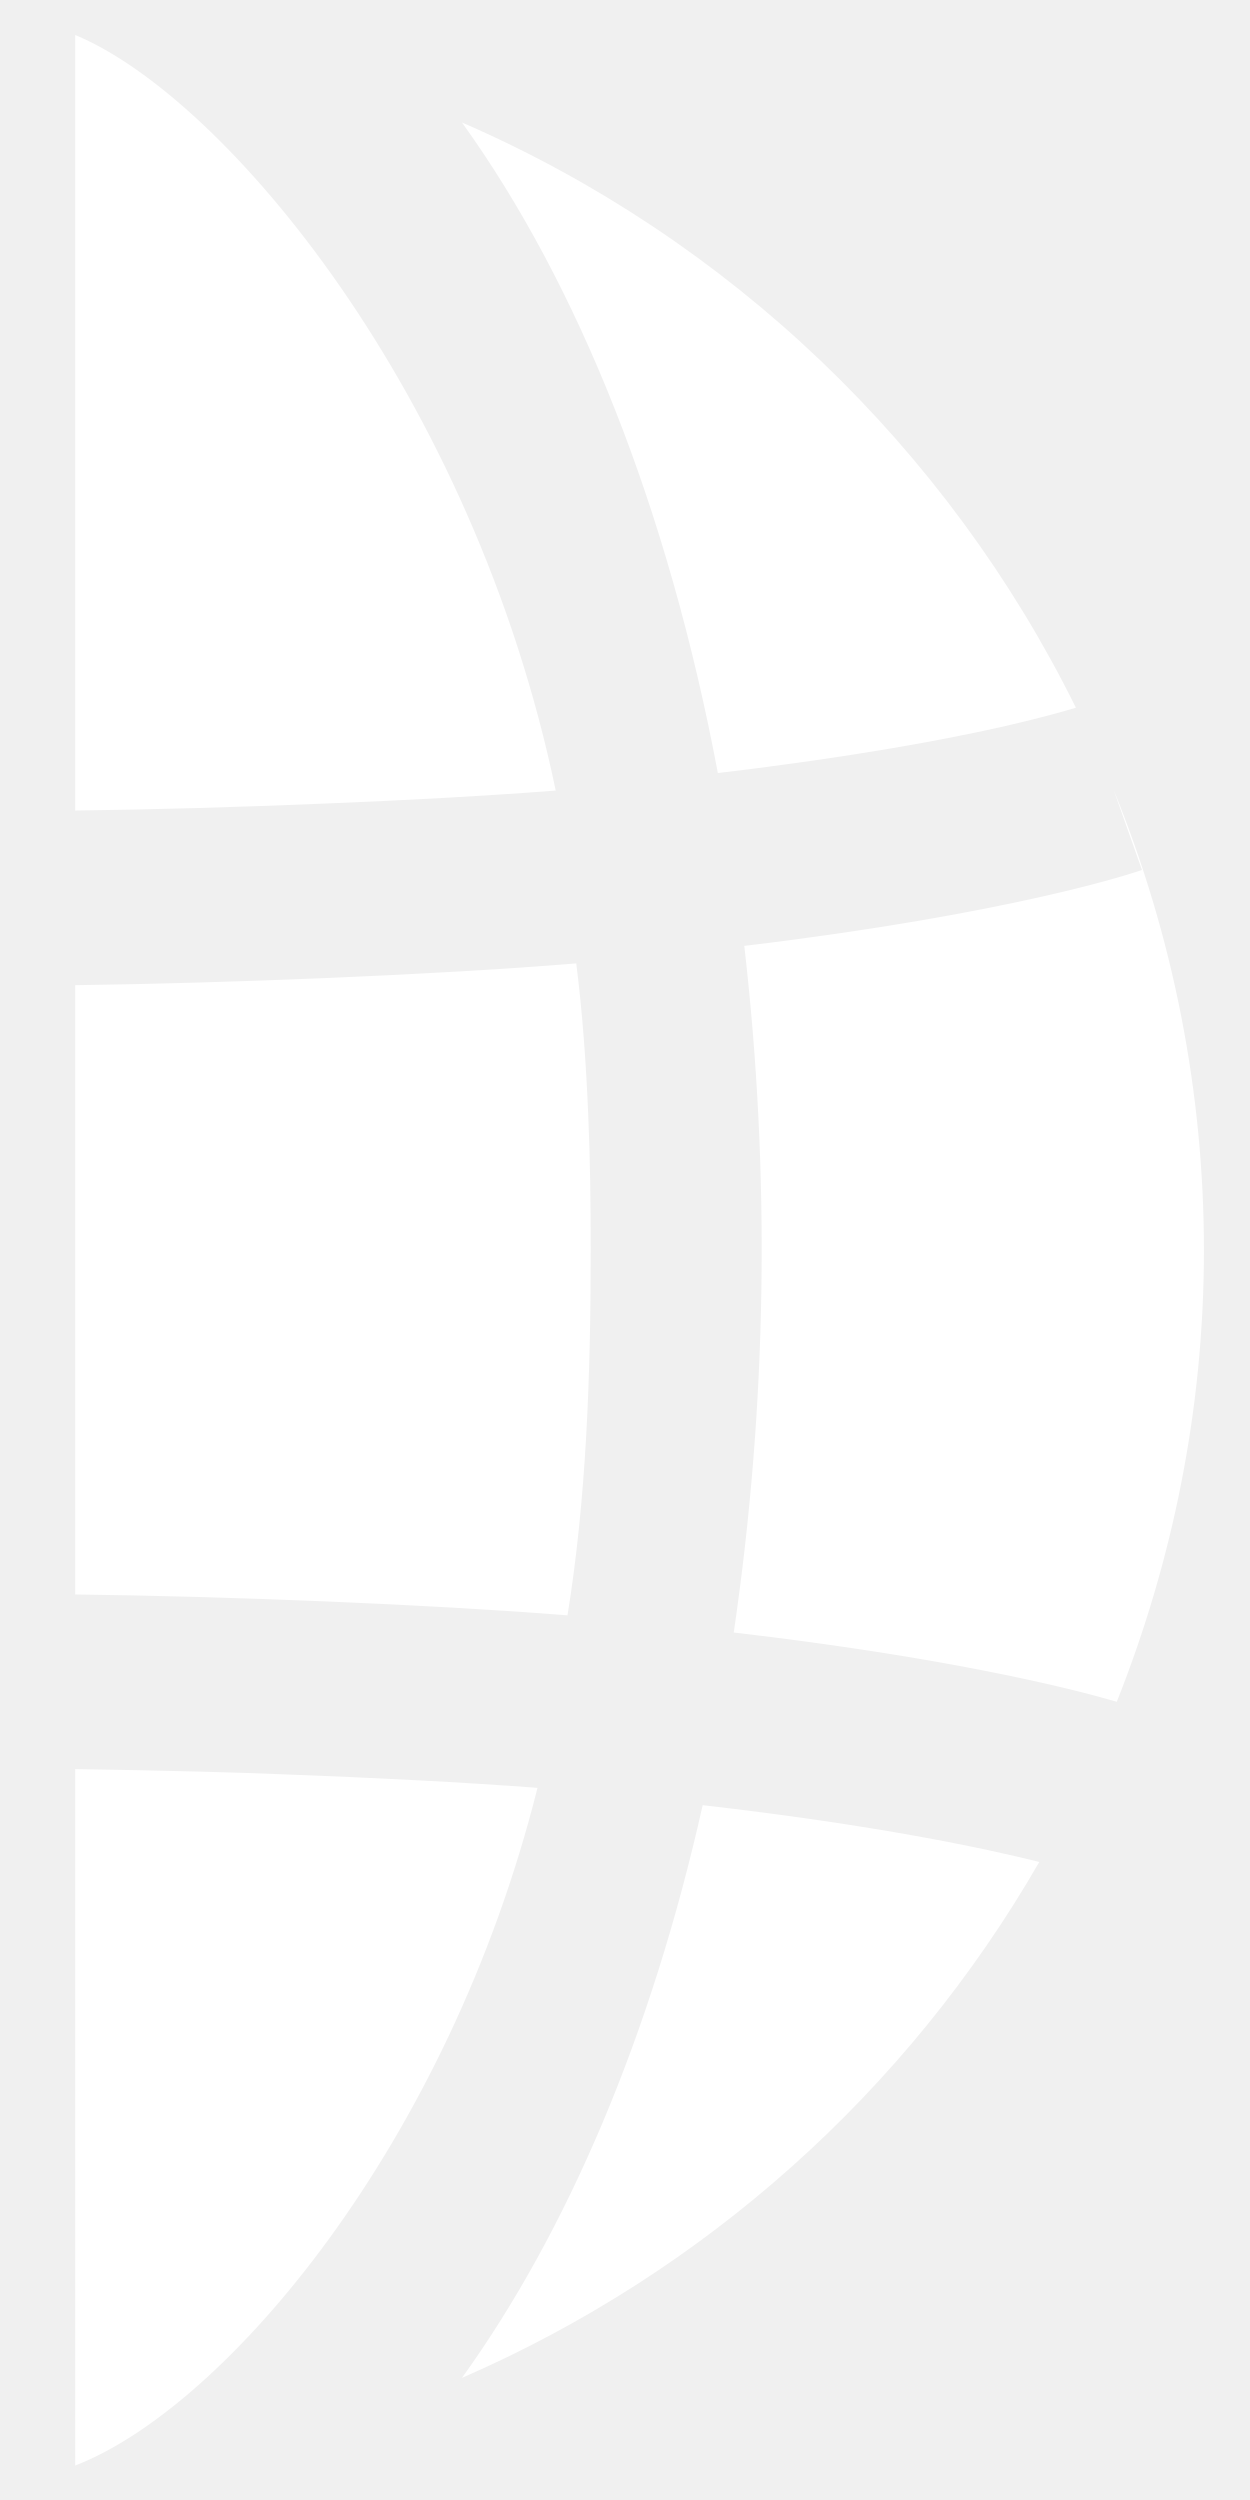
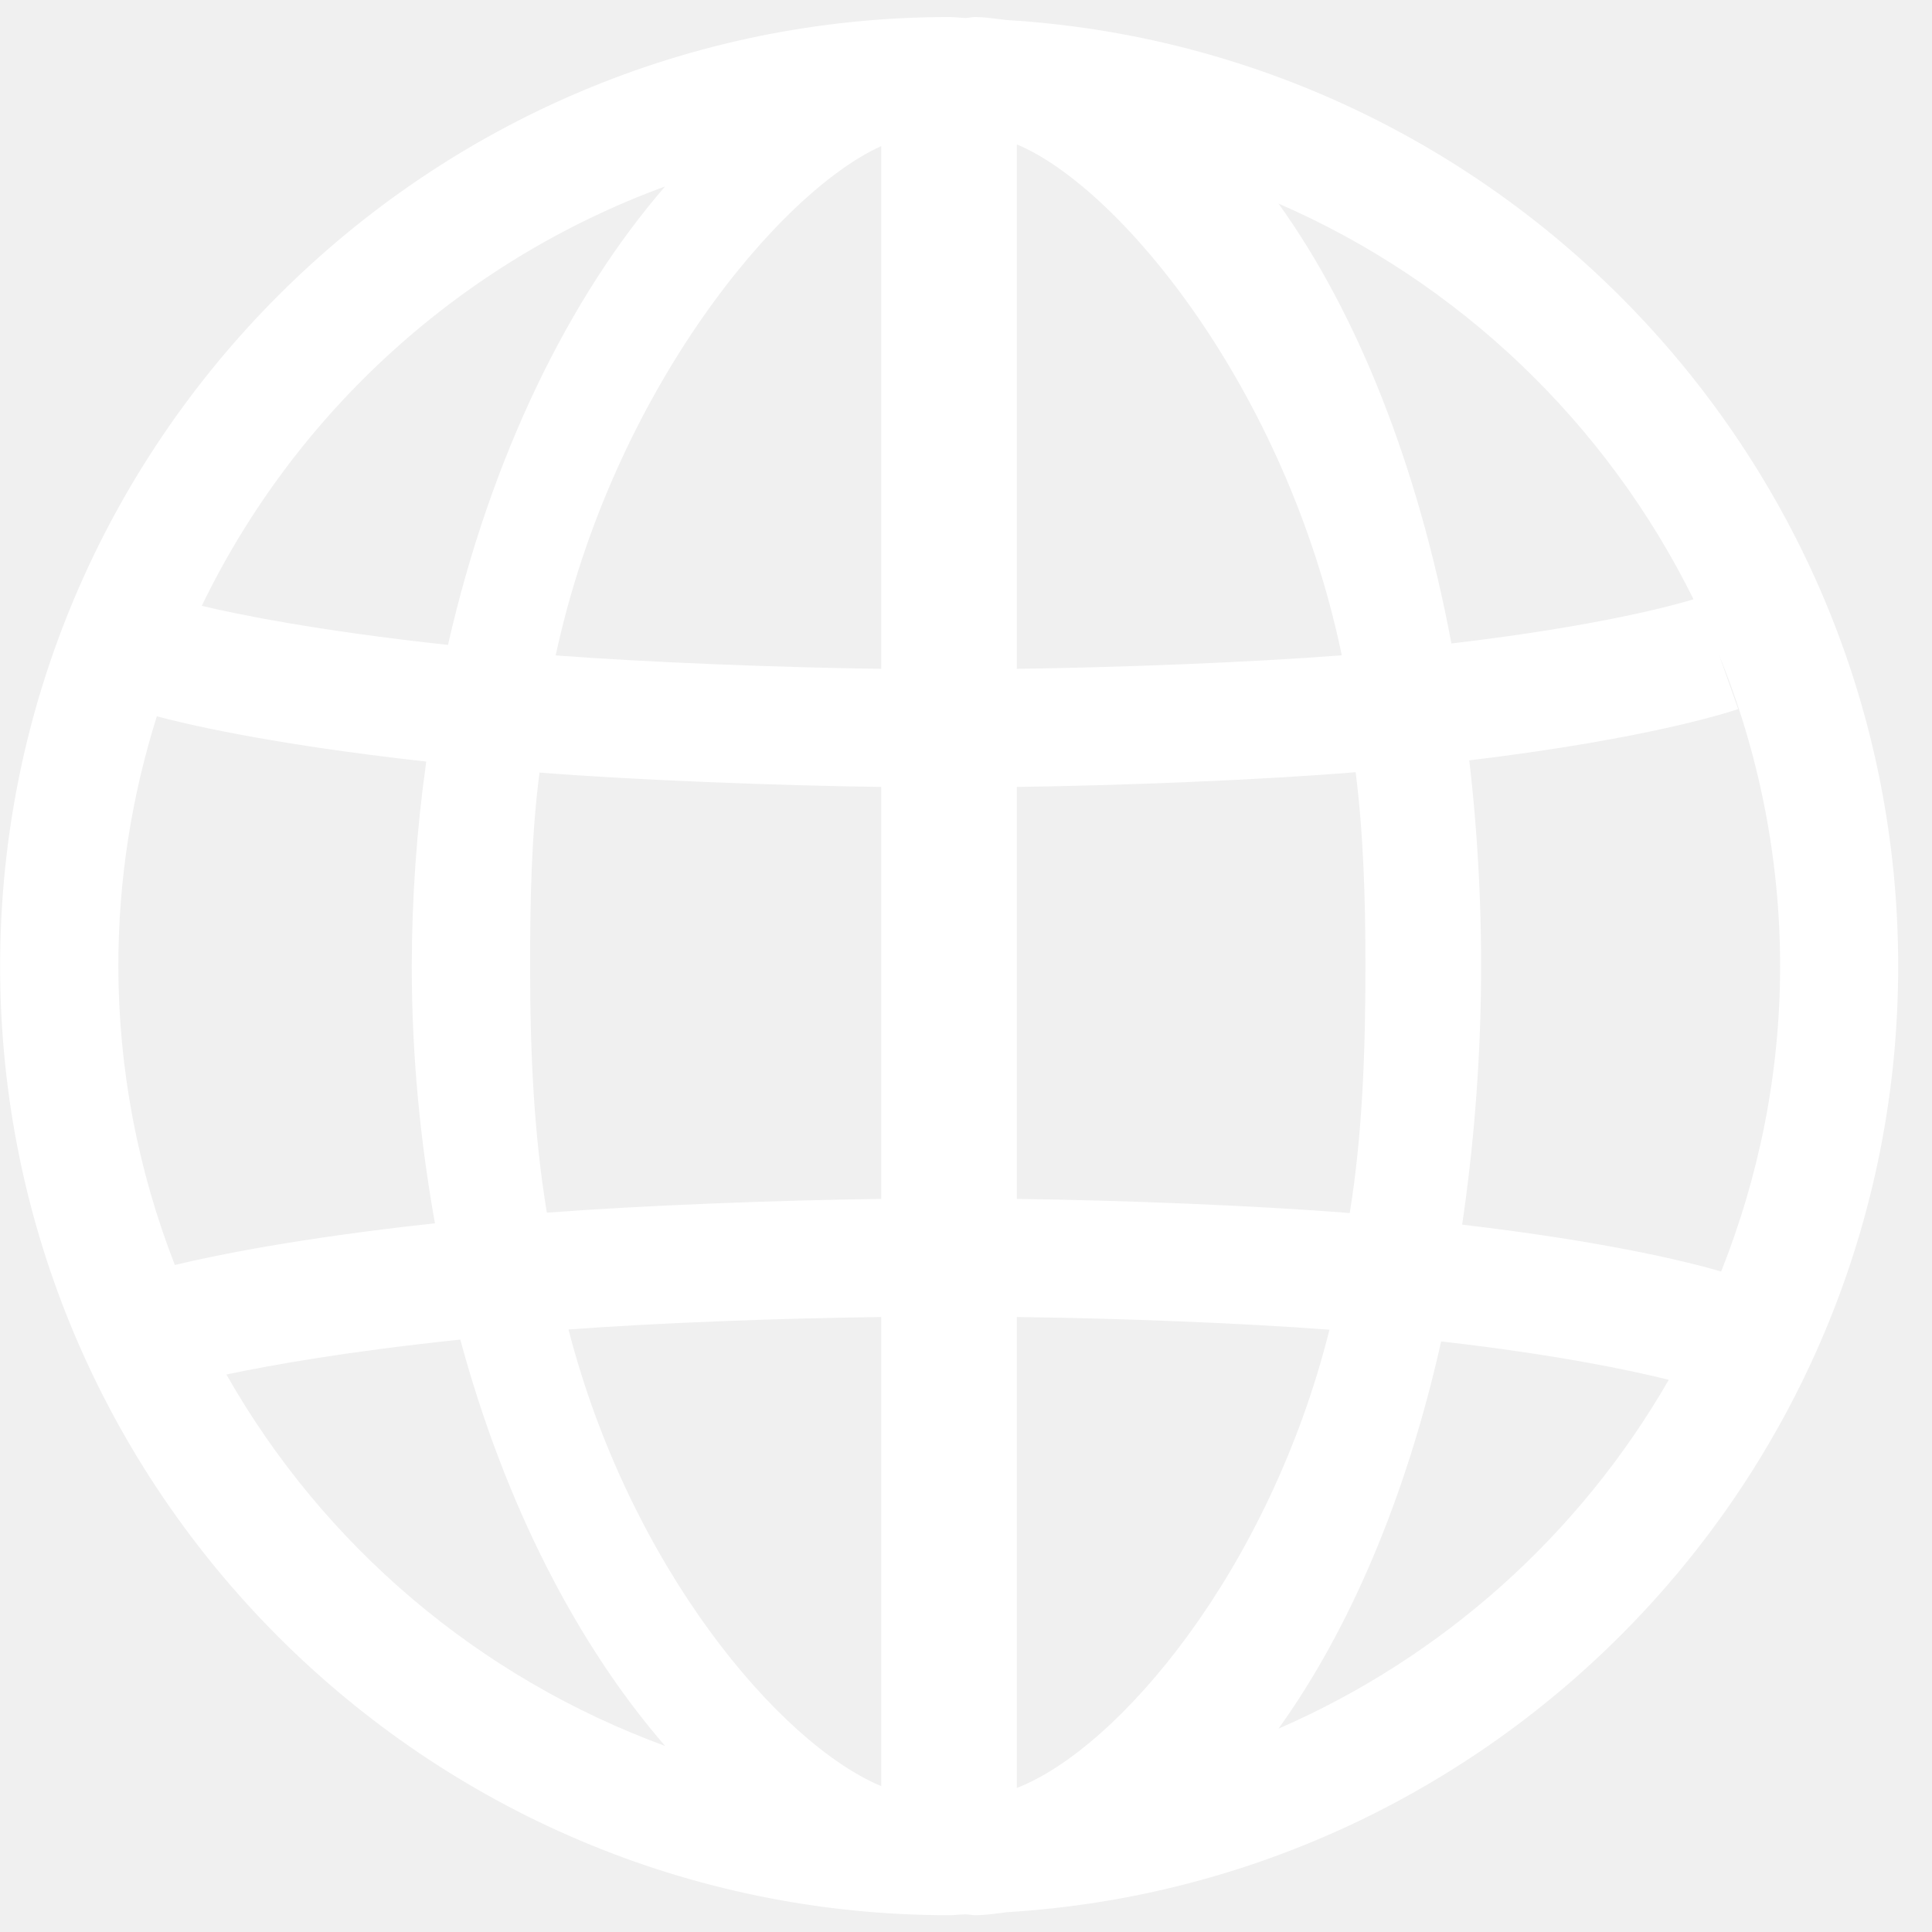
- <svg xmlns="http://www.w3.org/2000/svg" width="7" height="14" viewBox="0 0 7 14" fill="none">
+ <svg xmlns="http://www.w3.org/2000/svg" width="16" height="16" viewBox="0 0 16 16" fill="none">
  <g id="world">
-     <path id="Shape" fill-rule="evenodd" clip-rule="evenodd" d="M3.112 4.427C2.651 2.211 1.263 0.545 0.421 0.196V4.539C0.846 4.534 1.339 4.52 1.818 4.5C2.288 4.481 2.745 4.456 3.112 4.427ZM5.638 4.064C5.309 4.139 4.781 4.239 4.02 4.329C3.742 2.853 3.241 1.595 2.587 0.686C4.085 1.336 5.304 2.505 6.025 3.963C5.967 3.981 5.84 4.017 5.638 4.064ZM0.421 5.517C1.263 5.506 2.443 5.46 3.227 5.395C3.262 5.672 3.282 5.954 3.294 6.241C3.305 6.491 3.308 6.744 3.308 7.001C3.308 7.71 3.283 8.397 3.178 9.046C2.407 8.984 1.263 8.939 0.421 8.929V5.517ZM0.421 9.907V13.807C1.263 13.481 2.51 12.008 3.01 10.012C2.601 9.981 2.094 9.955 1.579 9.936L1.36 9.928L1.118 9.921C0.879 9.915 0.644 9.91 0.421 9.907ZM2.587 13.316C3.176 12.498 3.646 11.399 3.935 10.109C4.903 10.22 5.512 10.35 5.82 10.427C5.08 11.712 3.946 12.725 2.587 13.316ZM4.168 5.297C4.315 6.576 4.296 7.868 4.109 9.142C5.304 9.282 5.983 9.451 6.254 9.53C6.565 8.747 6.742 7.895 6.742 7.001C6.742 6.118 6.57 5.243 6.237 4.425L6.395 4.872C6.351 4.887 5.681 5.115 4.168 5.297Z" fill="white" />
+     <path id="Shape" fill-rule="evenodd" clip-rule="evenodd" d="M8.337 0.166C8.316 0.163 8.295 0.161 8.273 0.158C8.208 0.15 8.142 0.141 8.075 0.141C8.061 0.141 8.048 0.143 8.034 0.145C8.022 0.147 8.01 0.148 7.999 0.149C7.977 0.148 7.956 0.147 7.935 0.145C7.91 0.143 7.886 0.141 7.861 0.141C3.527 0.141 0.001 3.668 0.001 8.001C0.001 12.335 3.527 15.861 7.861 15.861C7.886 15.861 7.91 15.859 7.935 15.857C7.956 15.856 7.977 15.854 7.998 15.854C8.01 15.854 8.022 15.856 8.034 15.857C8.048 15.859 8.061 15.861 8.075 15.861C8.145 15.861 8.215 15.852 8.284 15.843L8.315 15.839L8.337 15.836C12.449 15.588 15.72 12.174 15.72 8.001C15.72 3.828 12.449 0.414 8.337 0.166ZM5.508 1.544C4.712 2.463 4.065 3.782 3.71 5.341C2.606 5.221 1.939 5.082 1.671 5.017C2.451 3.406 3.827 2.16 5.508 1.544ZM1.299 5.932C1.093 6.585 0.98 7.28 0.98 8.001C0.981 8.848 1.14 9.687 1.448 10.476C1.763 10.4 2.464 10.254 3.602 10.131C3.481 9.455 3.41 8.743 3.41 8.001C3.411 7.434 3.451 6.868 3.53 6.307C2.203 6.16 1.486 5.983 1.299 5.932ZM1.876 11.383C2.232 11.307 2.869 11.193 3.812 11.094C4.183 12.466 4.786 13.626 5.508 14.459C3.971 13.896 2.684 12.807 1.875 11.383H1.876ZM4.708 11.01C5.216 12.979 6.456 14.44 7.298 14.792V10.907C6.456 10.917 5.439 10.956 4.708 11.01ZM7.298 9.929C6.456 9.939 5.31 9.983 4.529 10.043C4.421 9.395 4.39 8.709 4.39 8.001C4.39 7.451 4.401 6.915 4.468 6.398C5.261 6.461 6.456 6.506 7.298 6.517V9.928V9.929ZM4.602 5.428C5.355 5.485 6.456 5.528 7.298 5.539V5.538V1.21C6.456 1.589 5.073 3.24 4.602 5.428ZM14.025 4.963C13.872 5.01 13.25 5.184 12.02 5.329C11.742 3.853 11.241 2.595 10.588 1.686C12.086 2.336 13.304 3.505 14.025 4.963V4.963ZM11.112 5.427C10.651 3.211 9.263 1.545 8.421 1.196V5.539C9.263 5.528 10.371 5.485 11.112 5.427ZM8.421 6.517C9.263 6.506 10.444 6.46 11.227 6.395C11.292 6.913 11.308 7.45 11.308 8.001C11.308 8.71 11.283 9.397 11.178 10.046C10.407 9.984 9.263 9.939 8.421 9.929V6.517ZM8.421 10.907V14.807V14.807C9.263 14.481 10.51 13.008 11.01 11.012C10.288 10.957 9.263 10.917 8.421 10.907ZM10.588 14.316C11.176 13.498 11.646 12.399 11.935 11.109C12.903 11.22 13.512 11.35 13.82 11.427C13.08 12.712 11.947 13.725 10.588 14.316ZM12.168 6.297C12.316 7.576 12.296 8.868 12.109 10.142L12.109 10.142C13.304 10.282 13.983 10.451 14.254 10.53C14.565 9.747 14.742 8.895 14.742 8.001C14.742 7.118 14.57 6.243 14.237 5.425L14.395 5.872C14.351 5.887 13.681 6.115 12.168 6.297Z" fill="white" />
  </g>
</svg>
